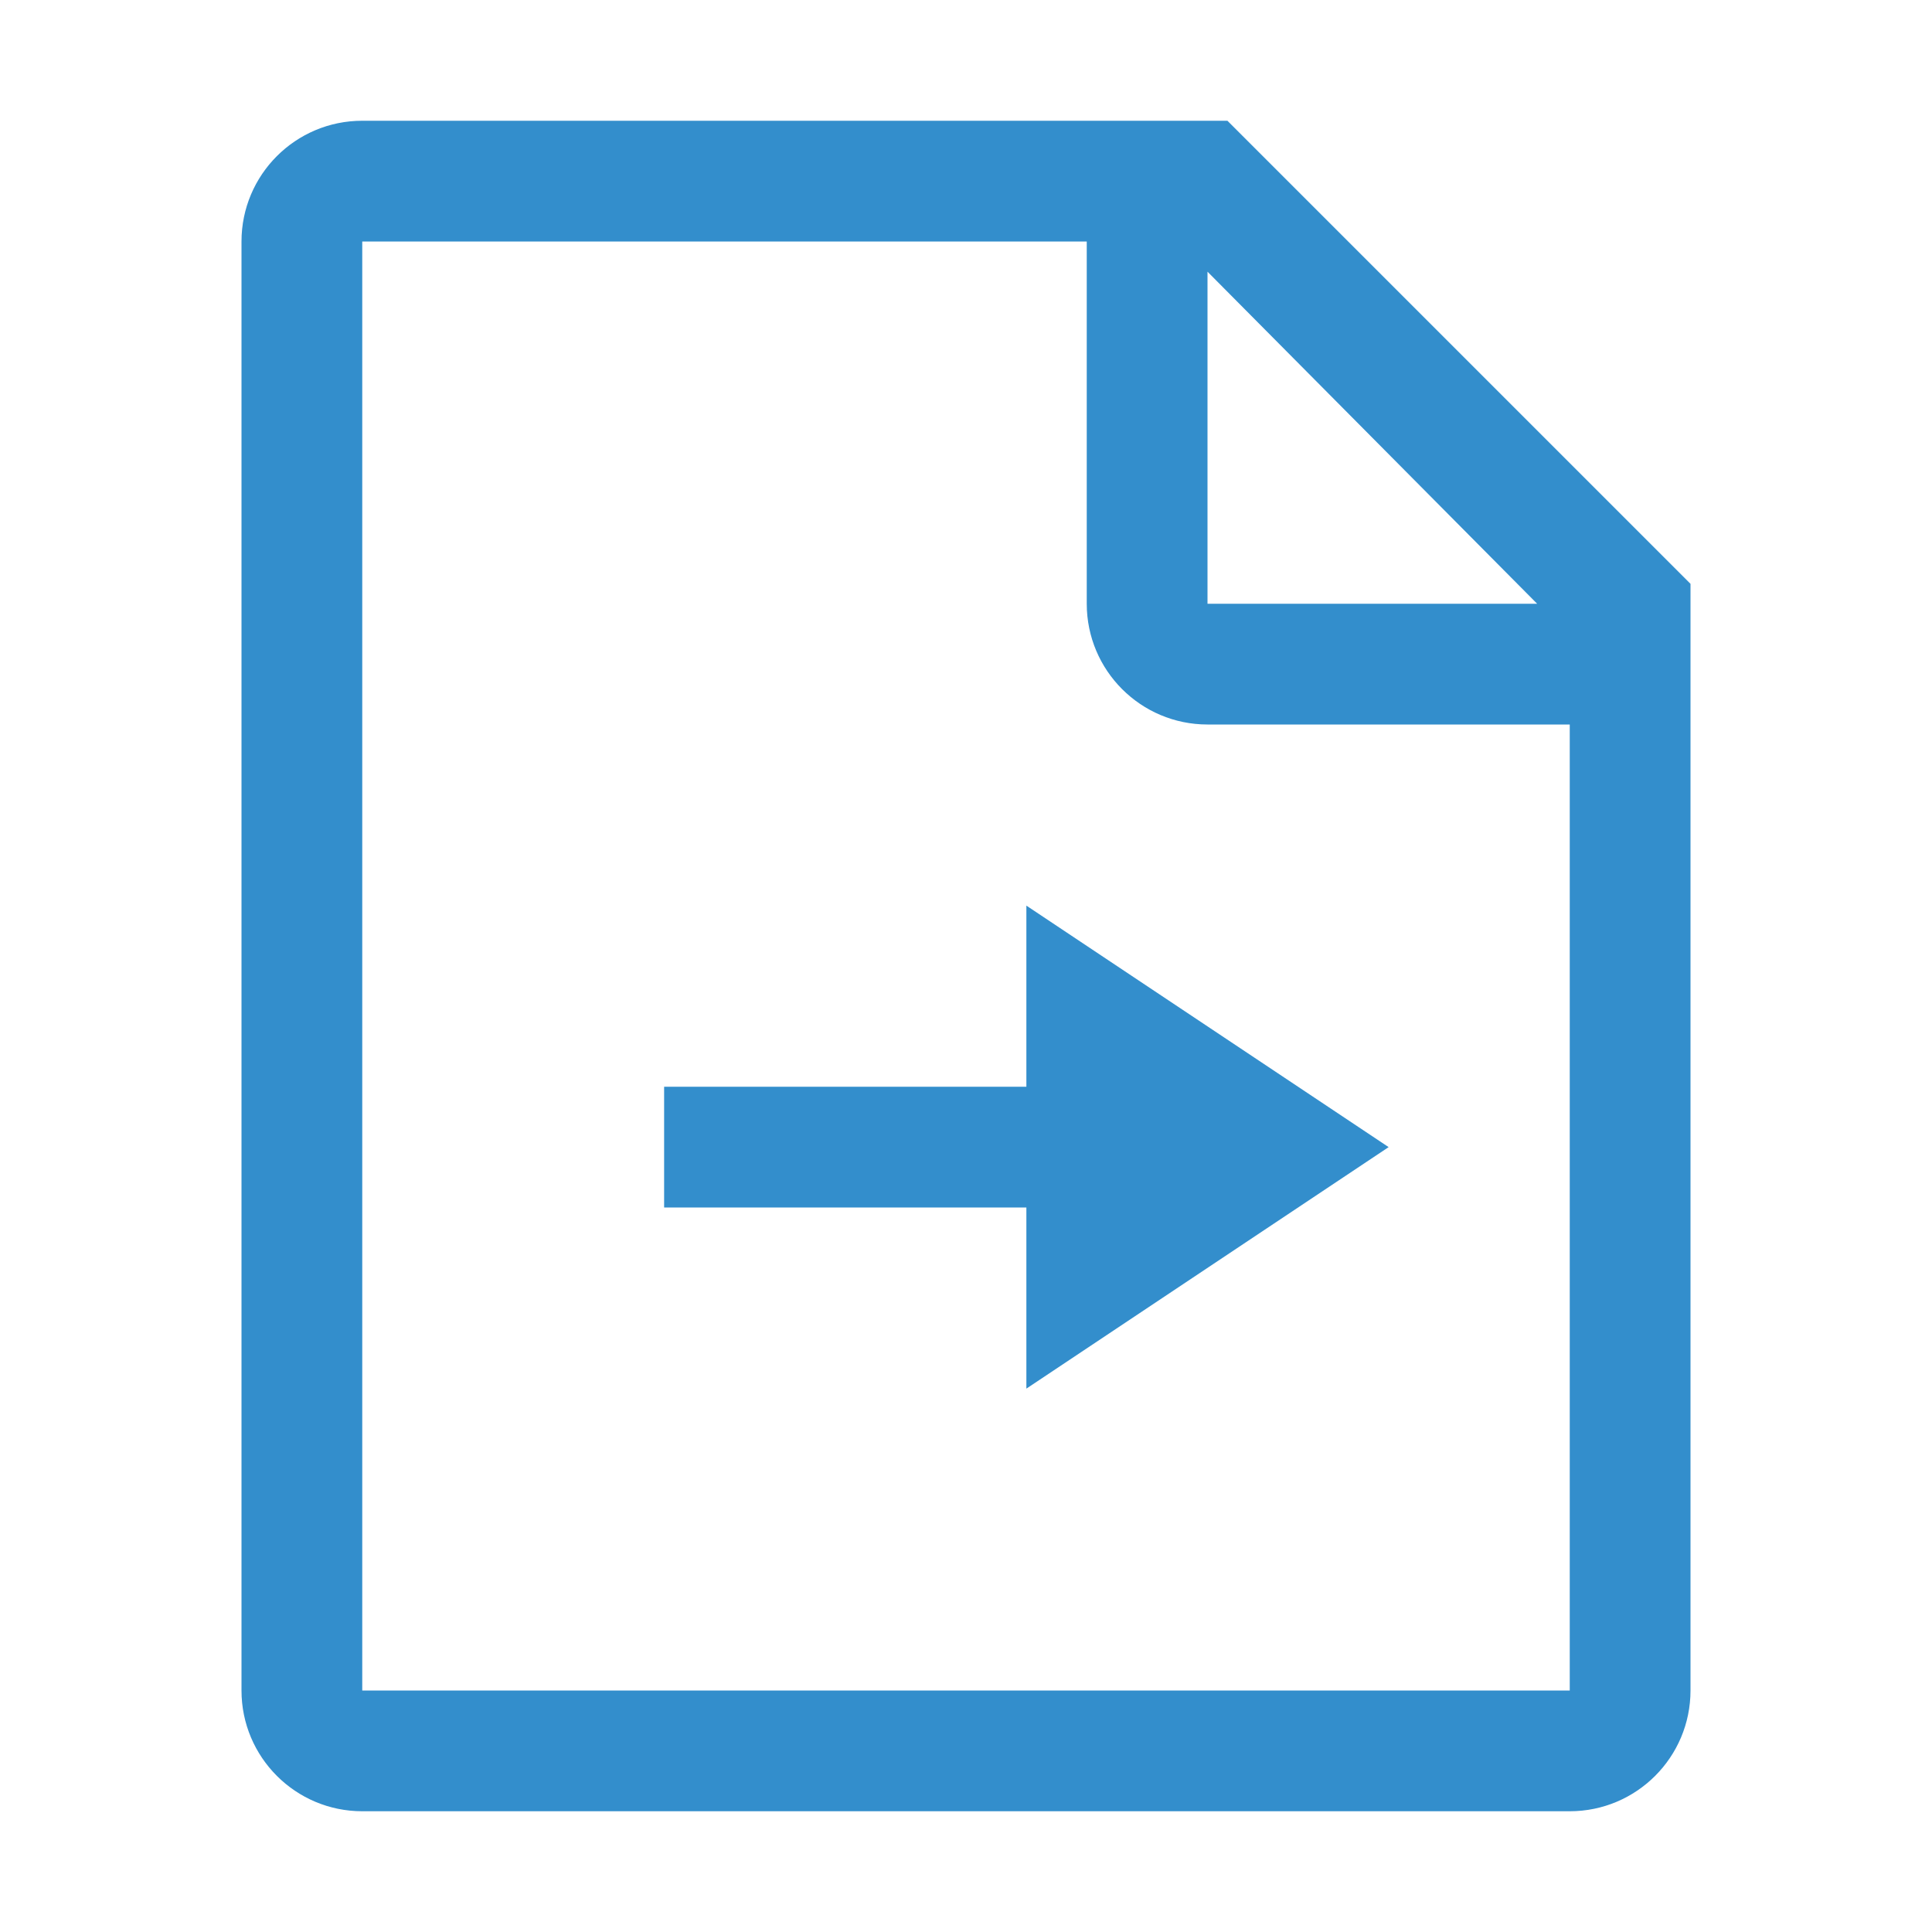
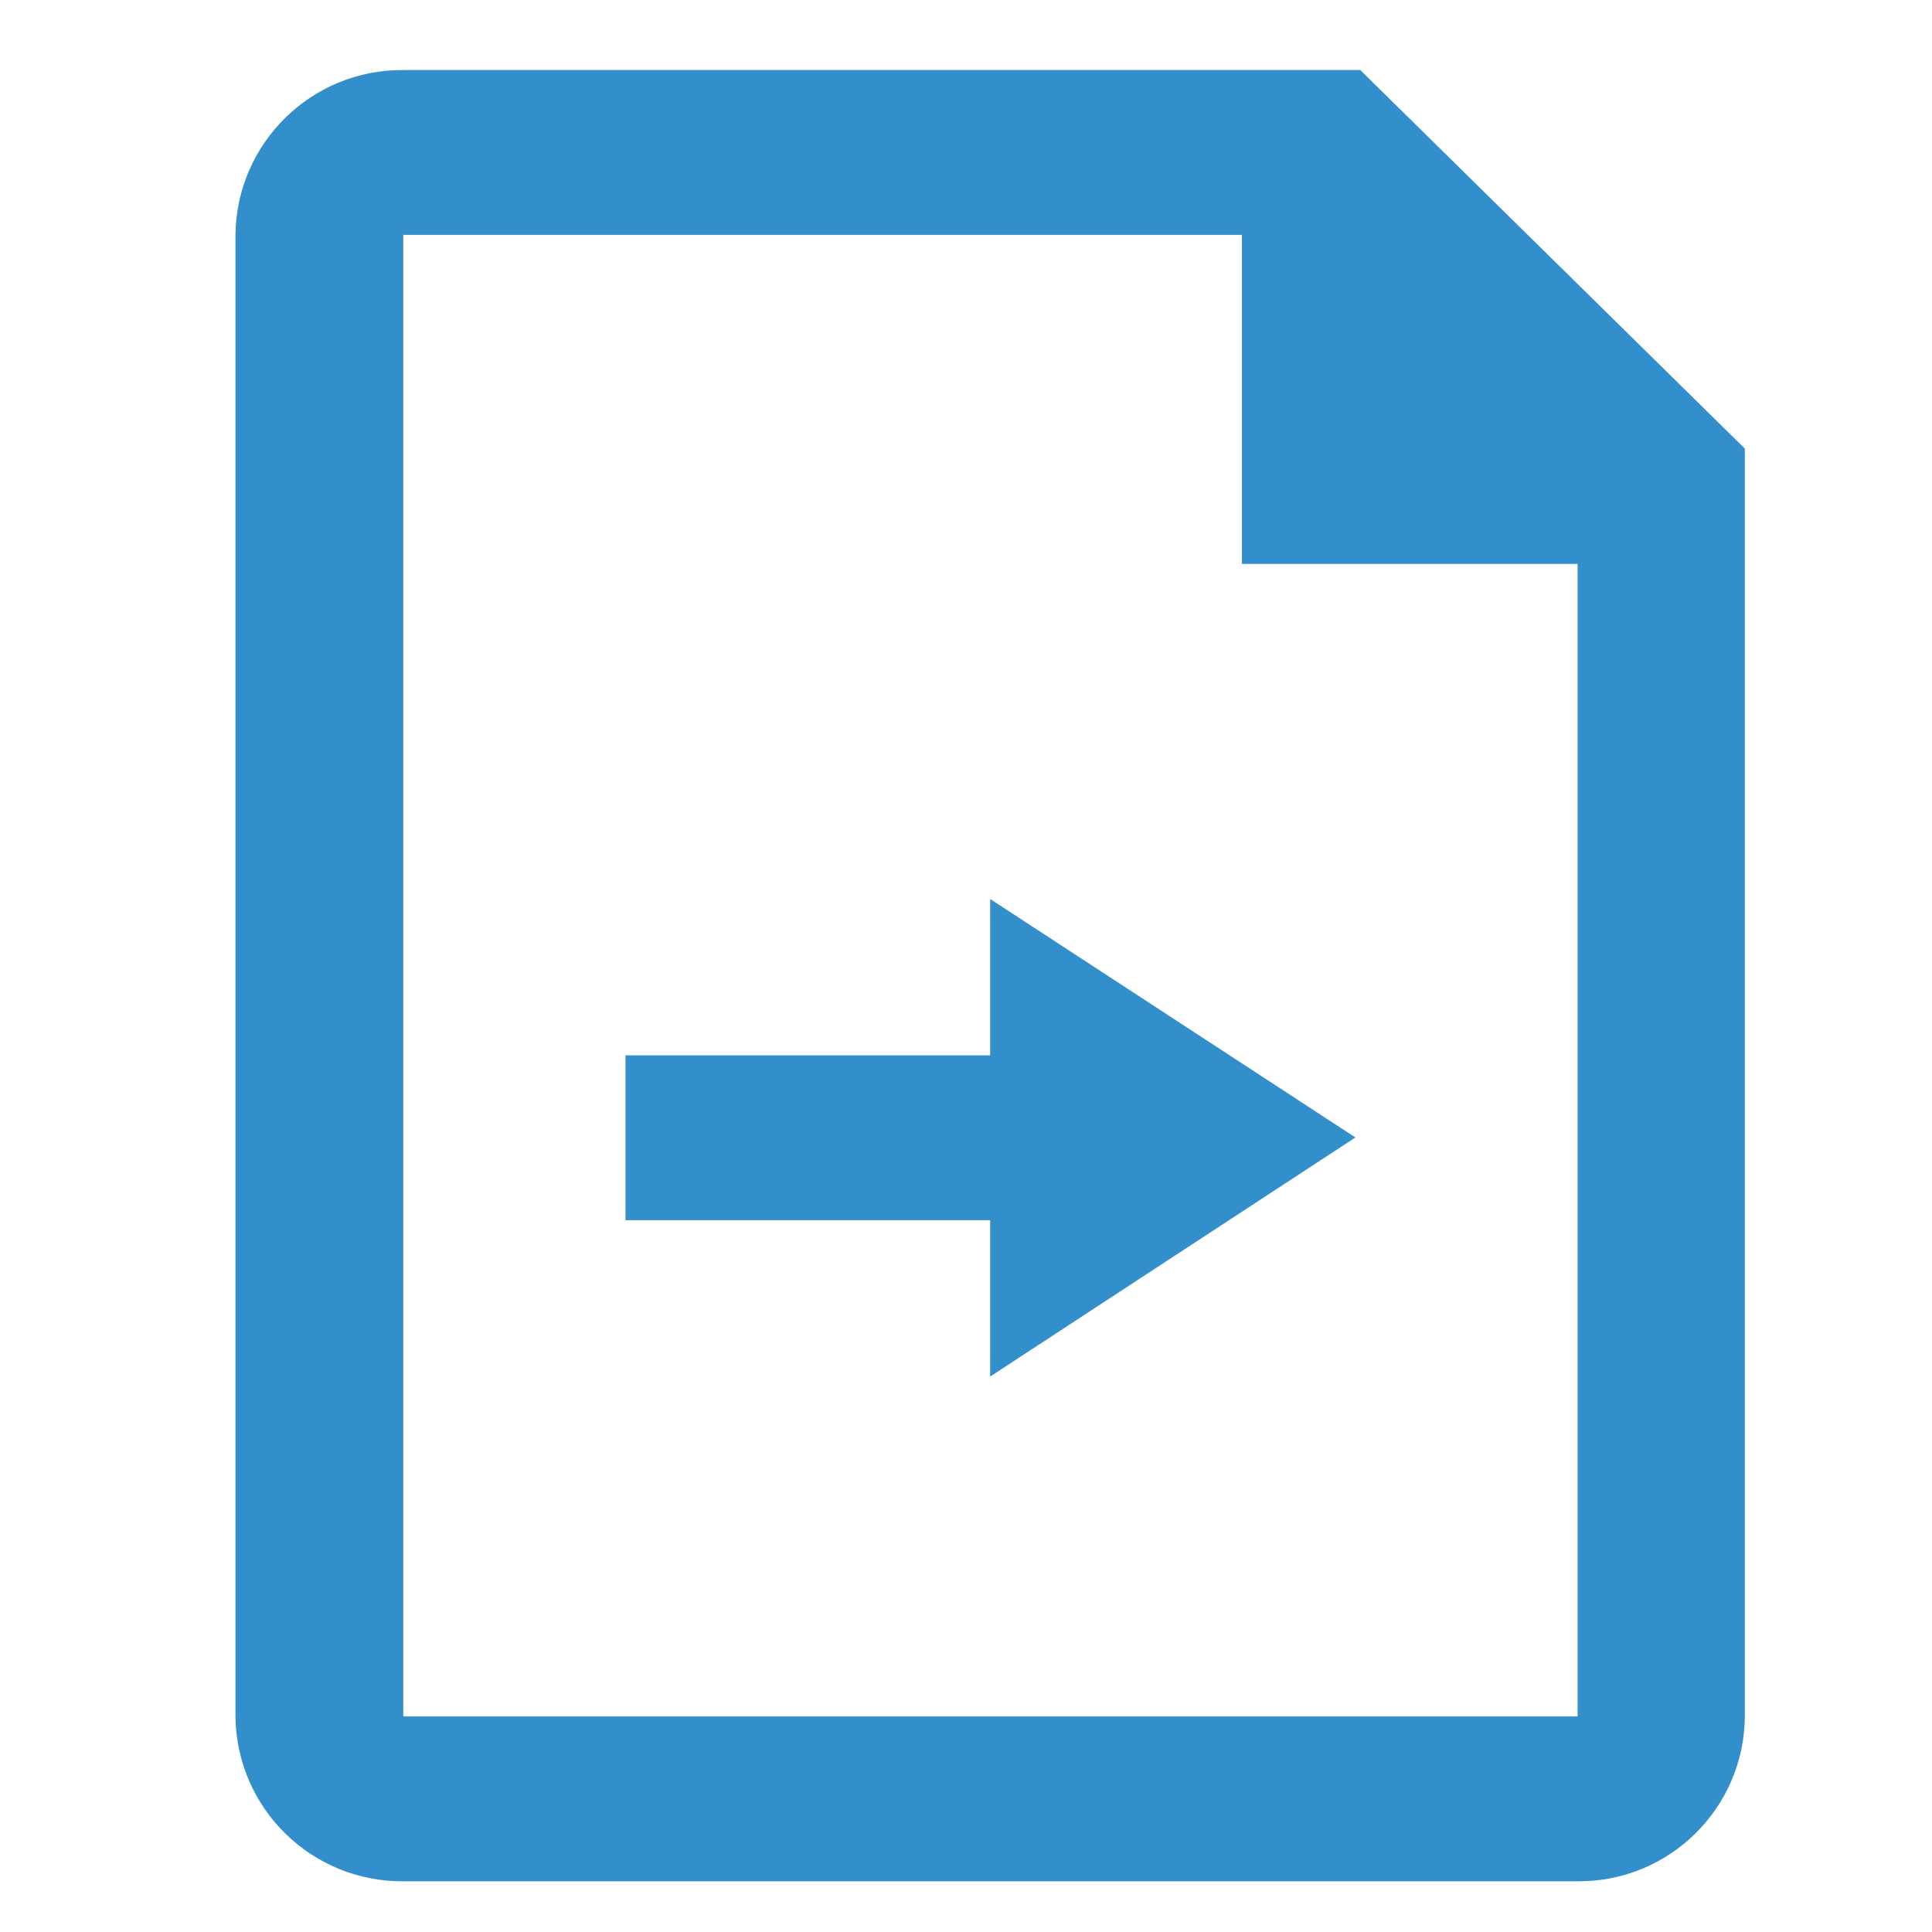
<svg xmlns="http://www.w3.org/2000/svg" id="Layer_1" data-name="Layer 1" viewBox="0 0 32 32">
  <defs>
    <style>.cls-1{fill:#338ecc;}</style>
  </defs>
-   <path class="cls-1" d="M20.33,2H6A2,2,0,0,0,4,4V28a2,2,0,0,0,2,2H26a2,2,0,0,0,2-2V9.67ZM20,4.5,25.46,10H20ZM26,28H6V4H18v6a2,2,0,0,0,2,2h6Z" />
-   <polygon class="cls-1" points="17 23 17 15 23 19 17 23" />
-   <rect class="cls-1" x="15" y="14" width="2" height="10" transform="translate(35 3) rotate(90)" />
+   <path class="cls-1" d="M22.53,1.16H6.68A2.76,2.76,0,0,0,3.9,3.89V28.43a2.76,2.76,0,0,0,2.78,2.73H26.13a2.75,2.75,0,0,0,2.77-2.73v-21Zm3.6,12.9V28.43H6.68V3.89H20.57V9.34h5.56Z" />
+   <polygon class="cls-1" points="22.45 18.84 16.4 14.89 16.4 17.48 10.36 17.48 10.36 20.21 16.4 20.21 16.4 22.8 22.45 18.84" />
</svg>
